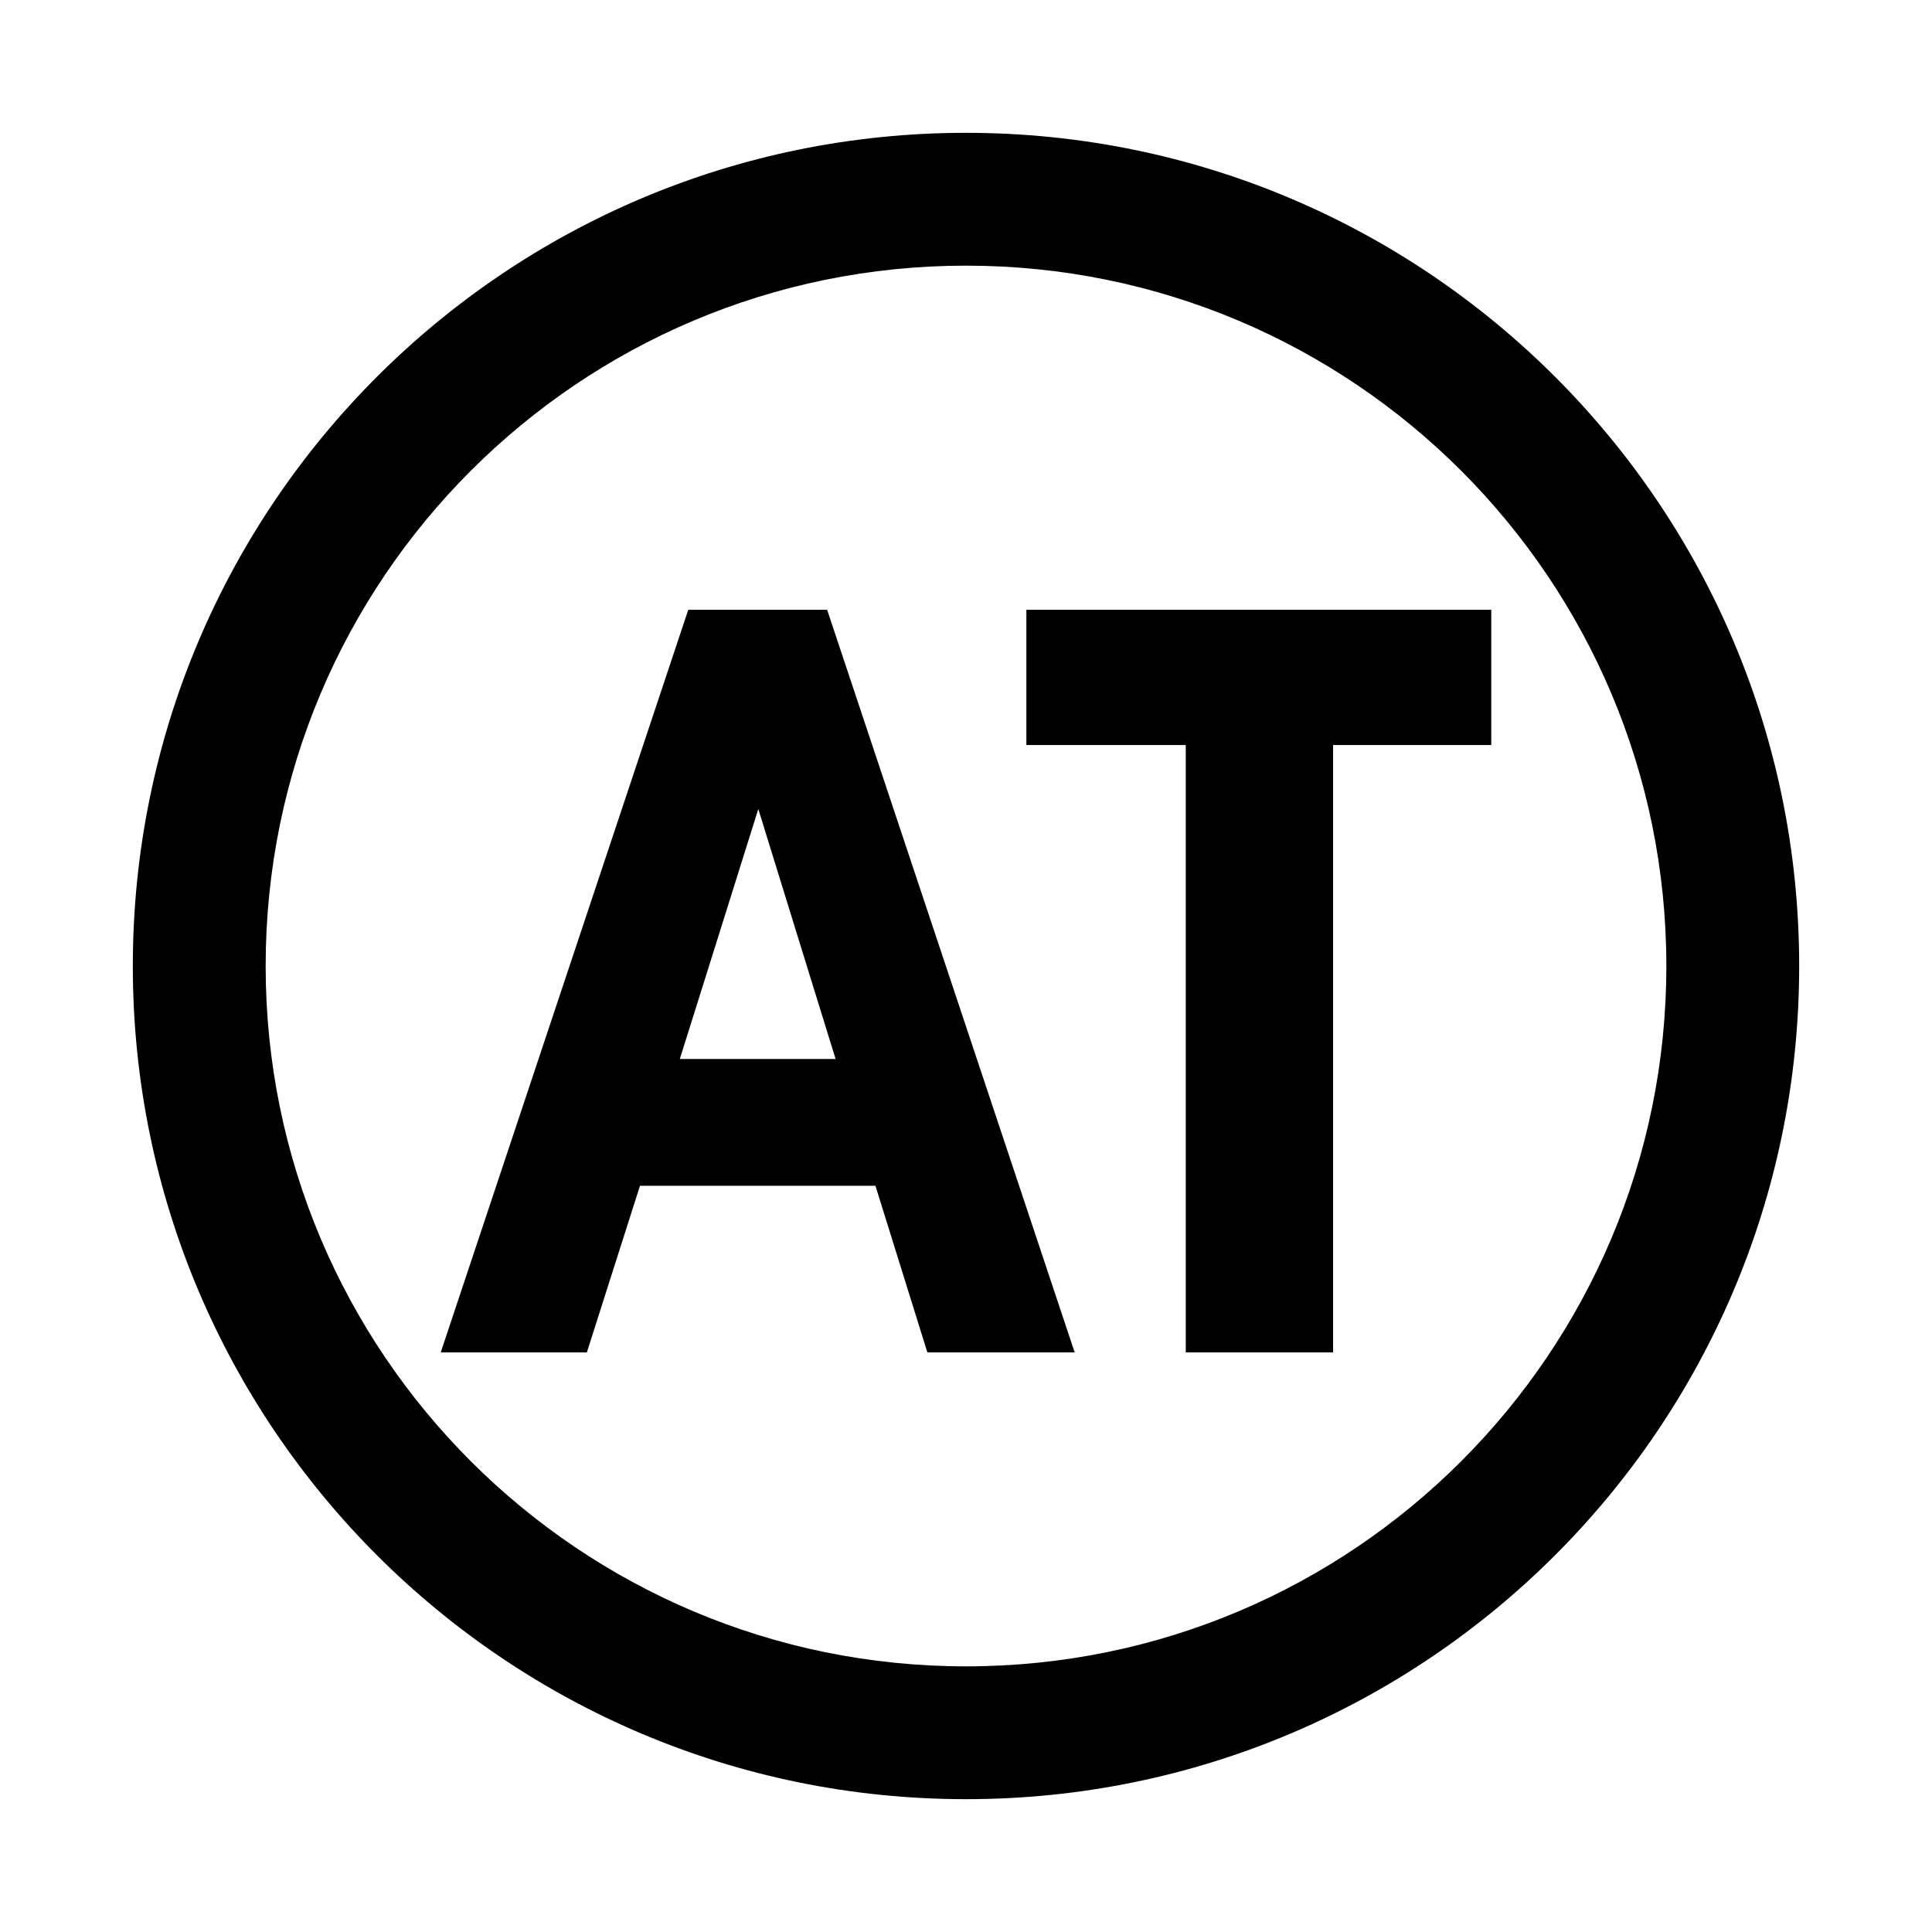
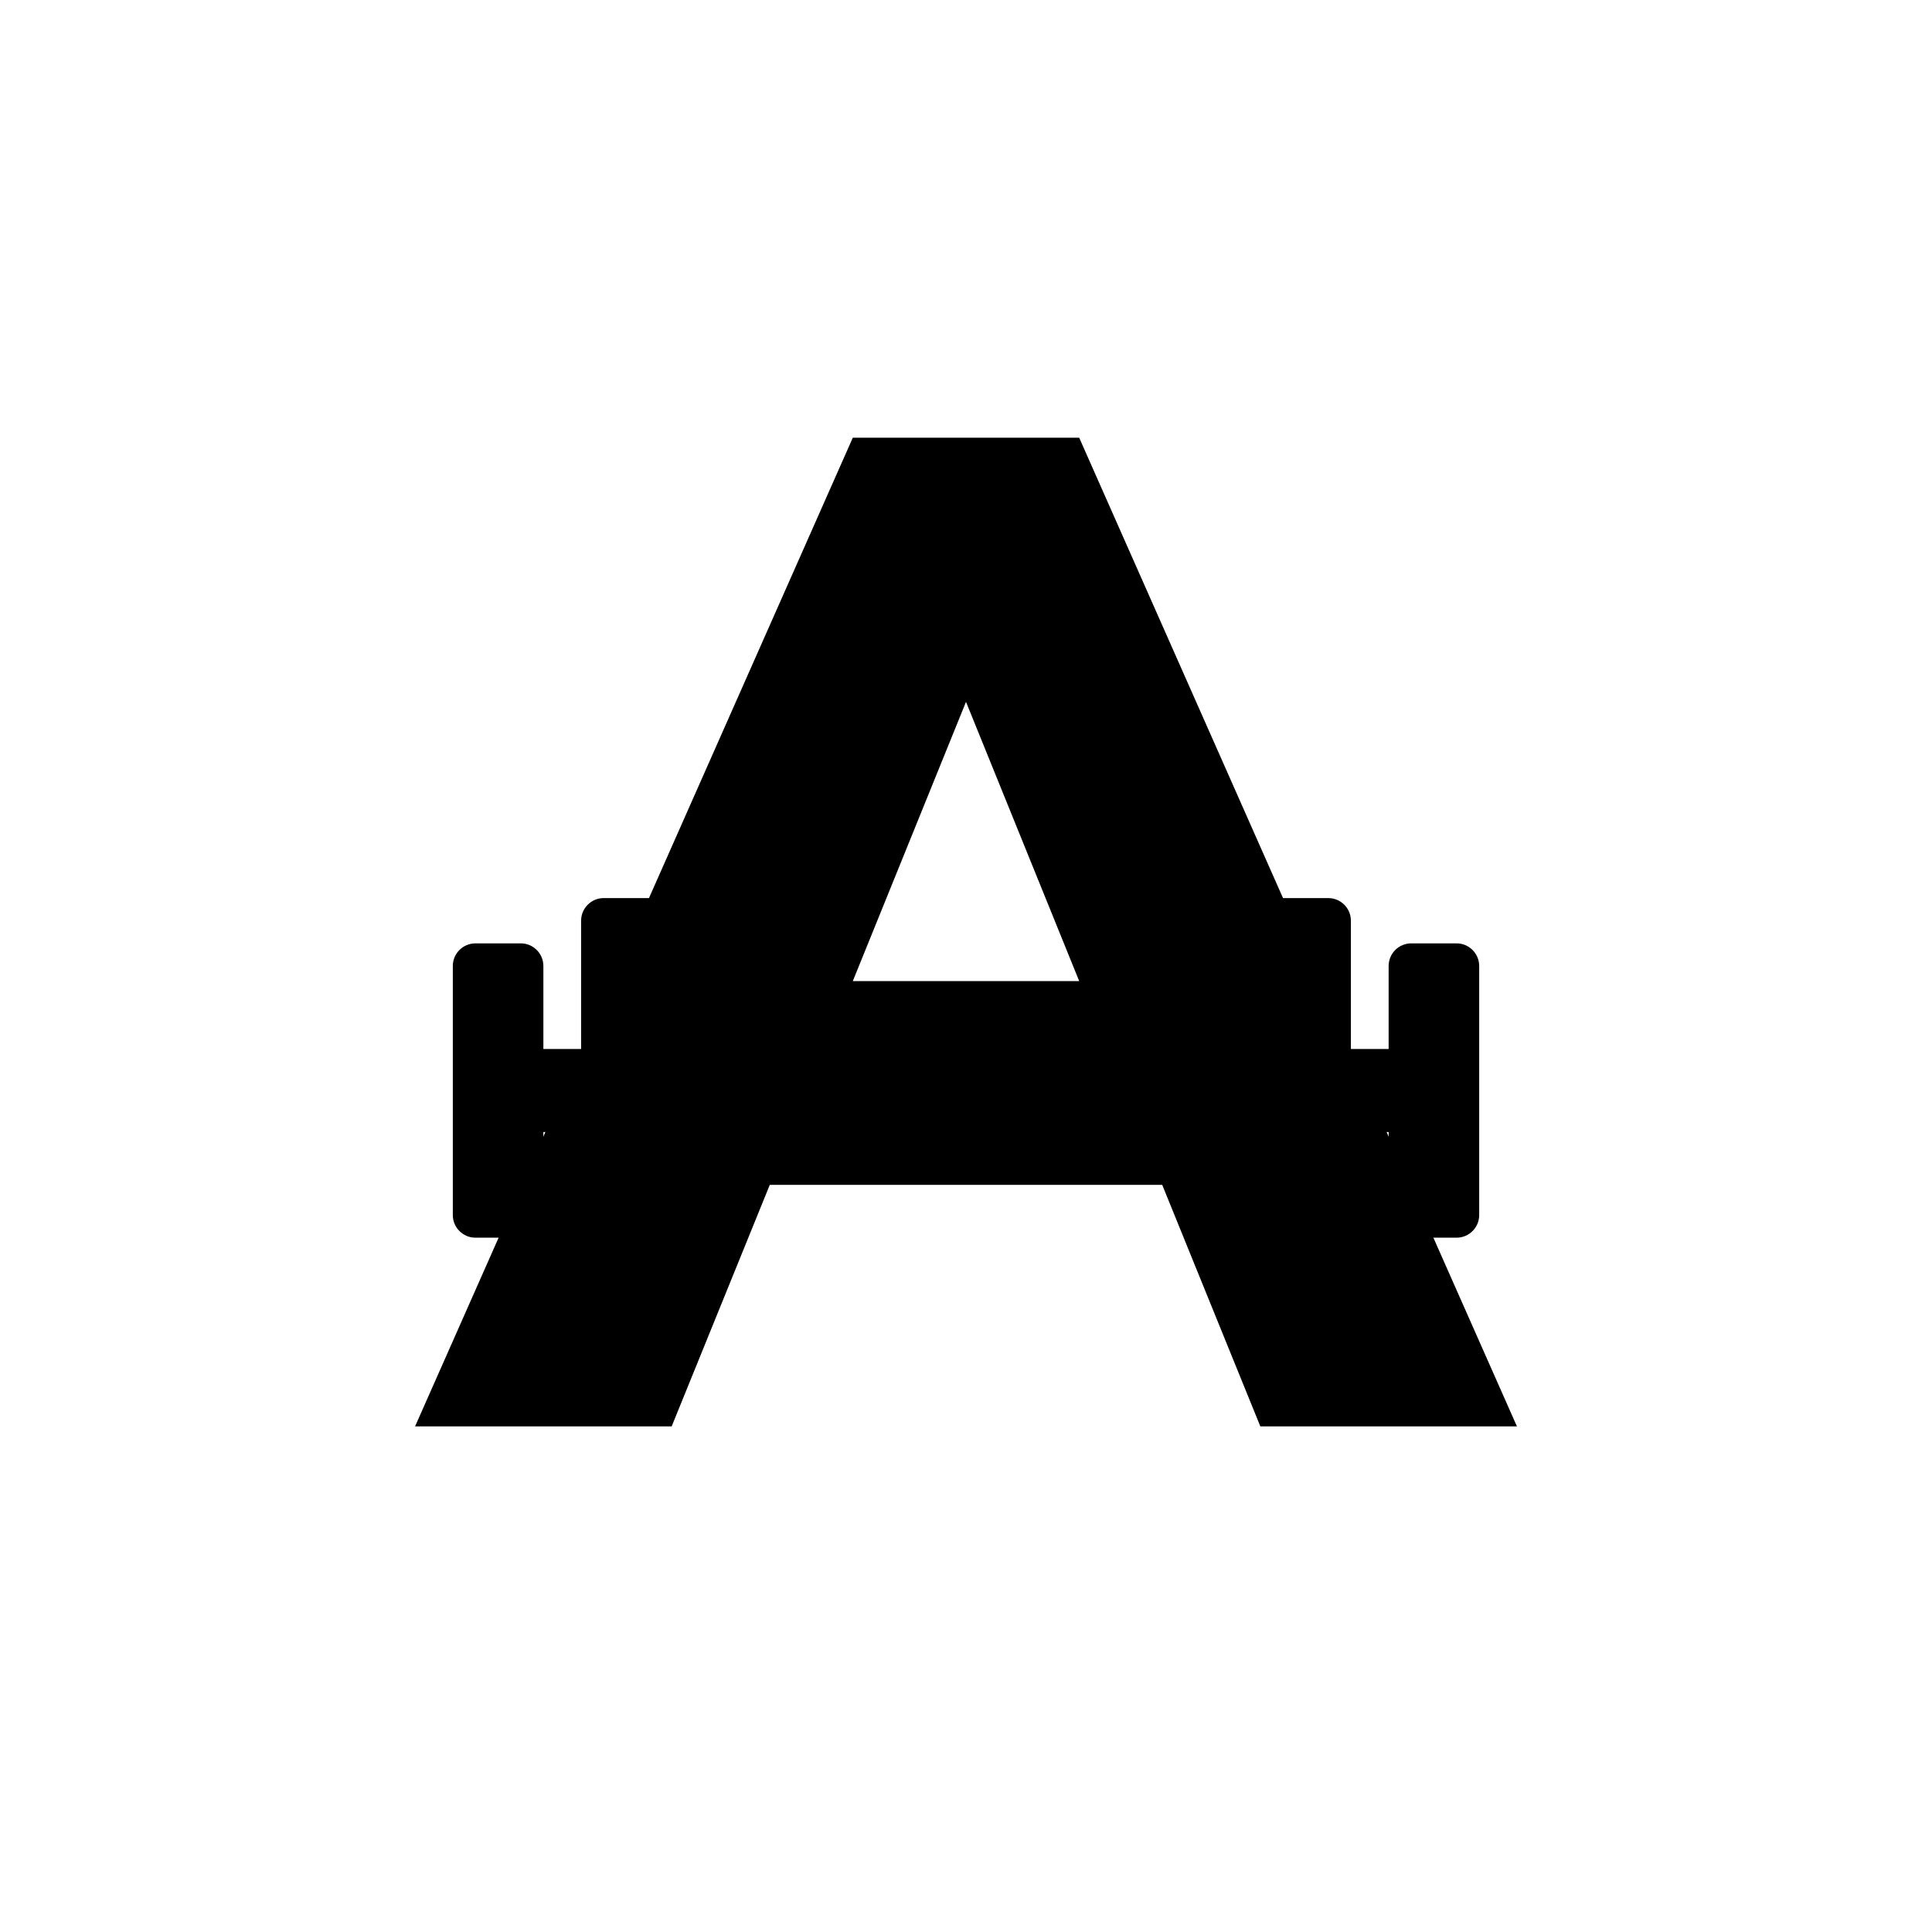
- <svg xmlns="http://www.w3.org/2000/svg" viewBox="0 0 16 16">
-   <path d="M8 1.1a6.9 6.9 0 1 0 0 13.8A6.9 6.9 0 0 0 8 1.1zm0 1.1a5.8 5.8 0 1 1 0 11.6A5.8 5.8 0 0 1 8 2.2z" />
-   <path d="M3.65 11.2 5.7 5.05h1.15l2.05 6.15H7.68l-.43-1.38H5.3l-.44 1.38H3.65zm1.98-2.43h1.29L6.28 6.7l-.65 2.07z" />
-   <path d="M8.5 5.05h3.85v1.12h-1.31v5.03H9.82V6.17H8.5V5.05z" />
+ <svg xmlns="http://www.w3.org/2000/svg" viewBox="0 0 512 512">
+   <path fill="#000000" fill-rule="evenodd" d="M110 378 226 116h60l116 262h-68l-26-64H204l-26 64Zm116-118h60l-30-74Z" />
+   <g fill="#000000">
+     <rect x="126" y="278" width="260" height="22" rx="6" />
+     <rect x="120" y="250" width="24" height="78" rx="6" />
+     <rect x="154" y="238" width="24" height="102" rx="6" />
+     <rect x="334" y="238" width="24" height="102" rx="6" />
+     <rect x="368" y="250" width="24" height="78" rx="6" />
+   </g>
</svg>
